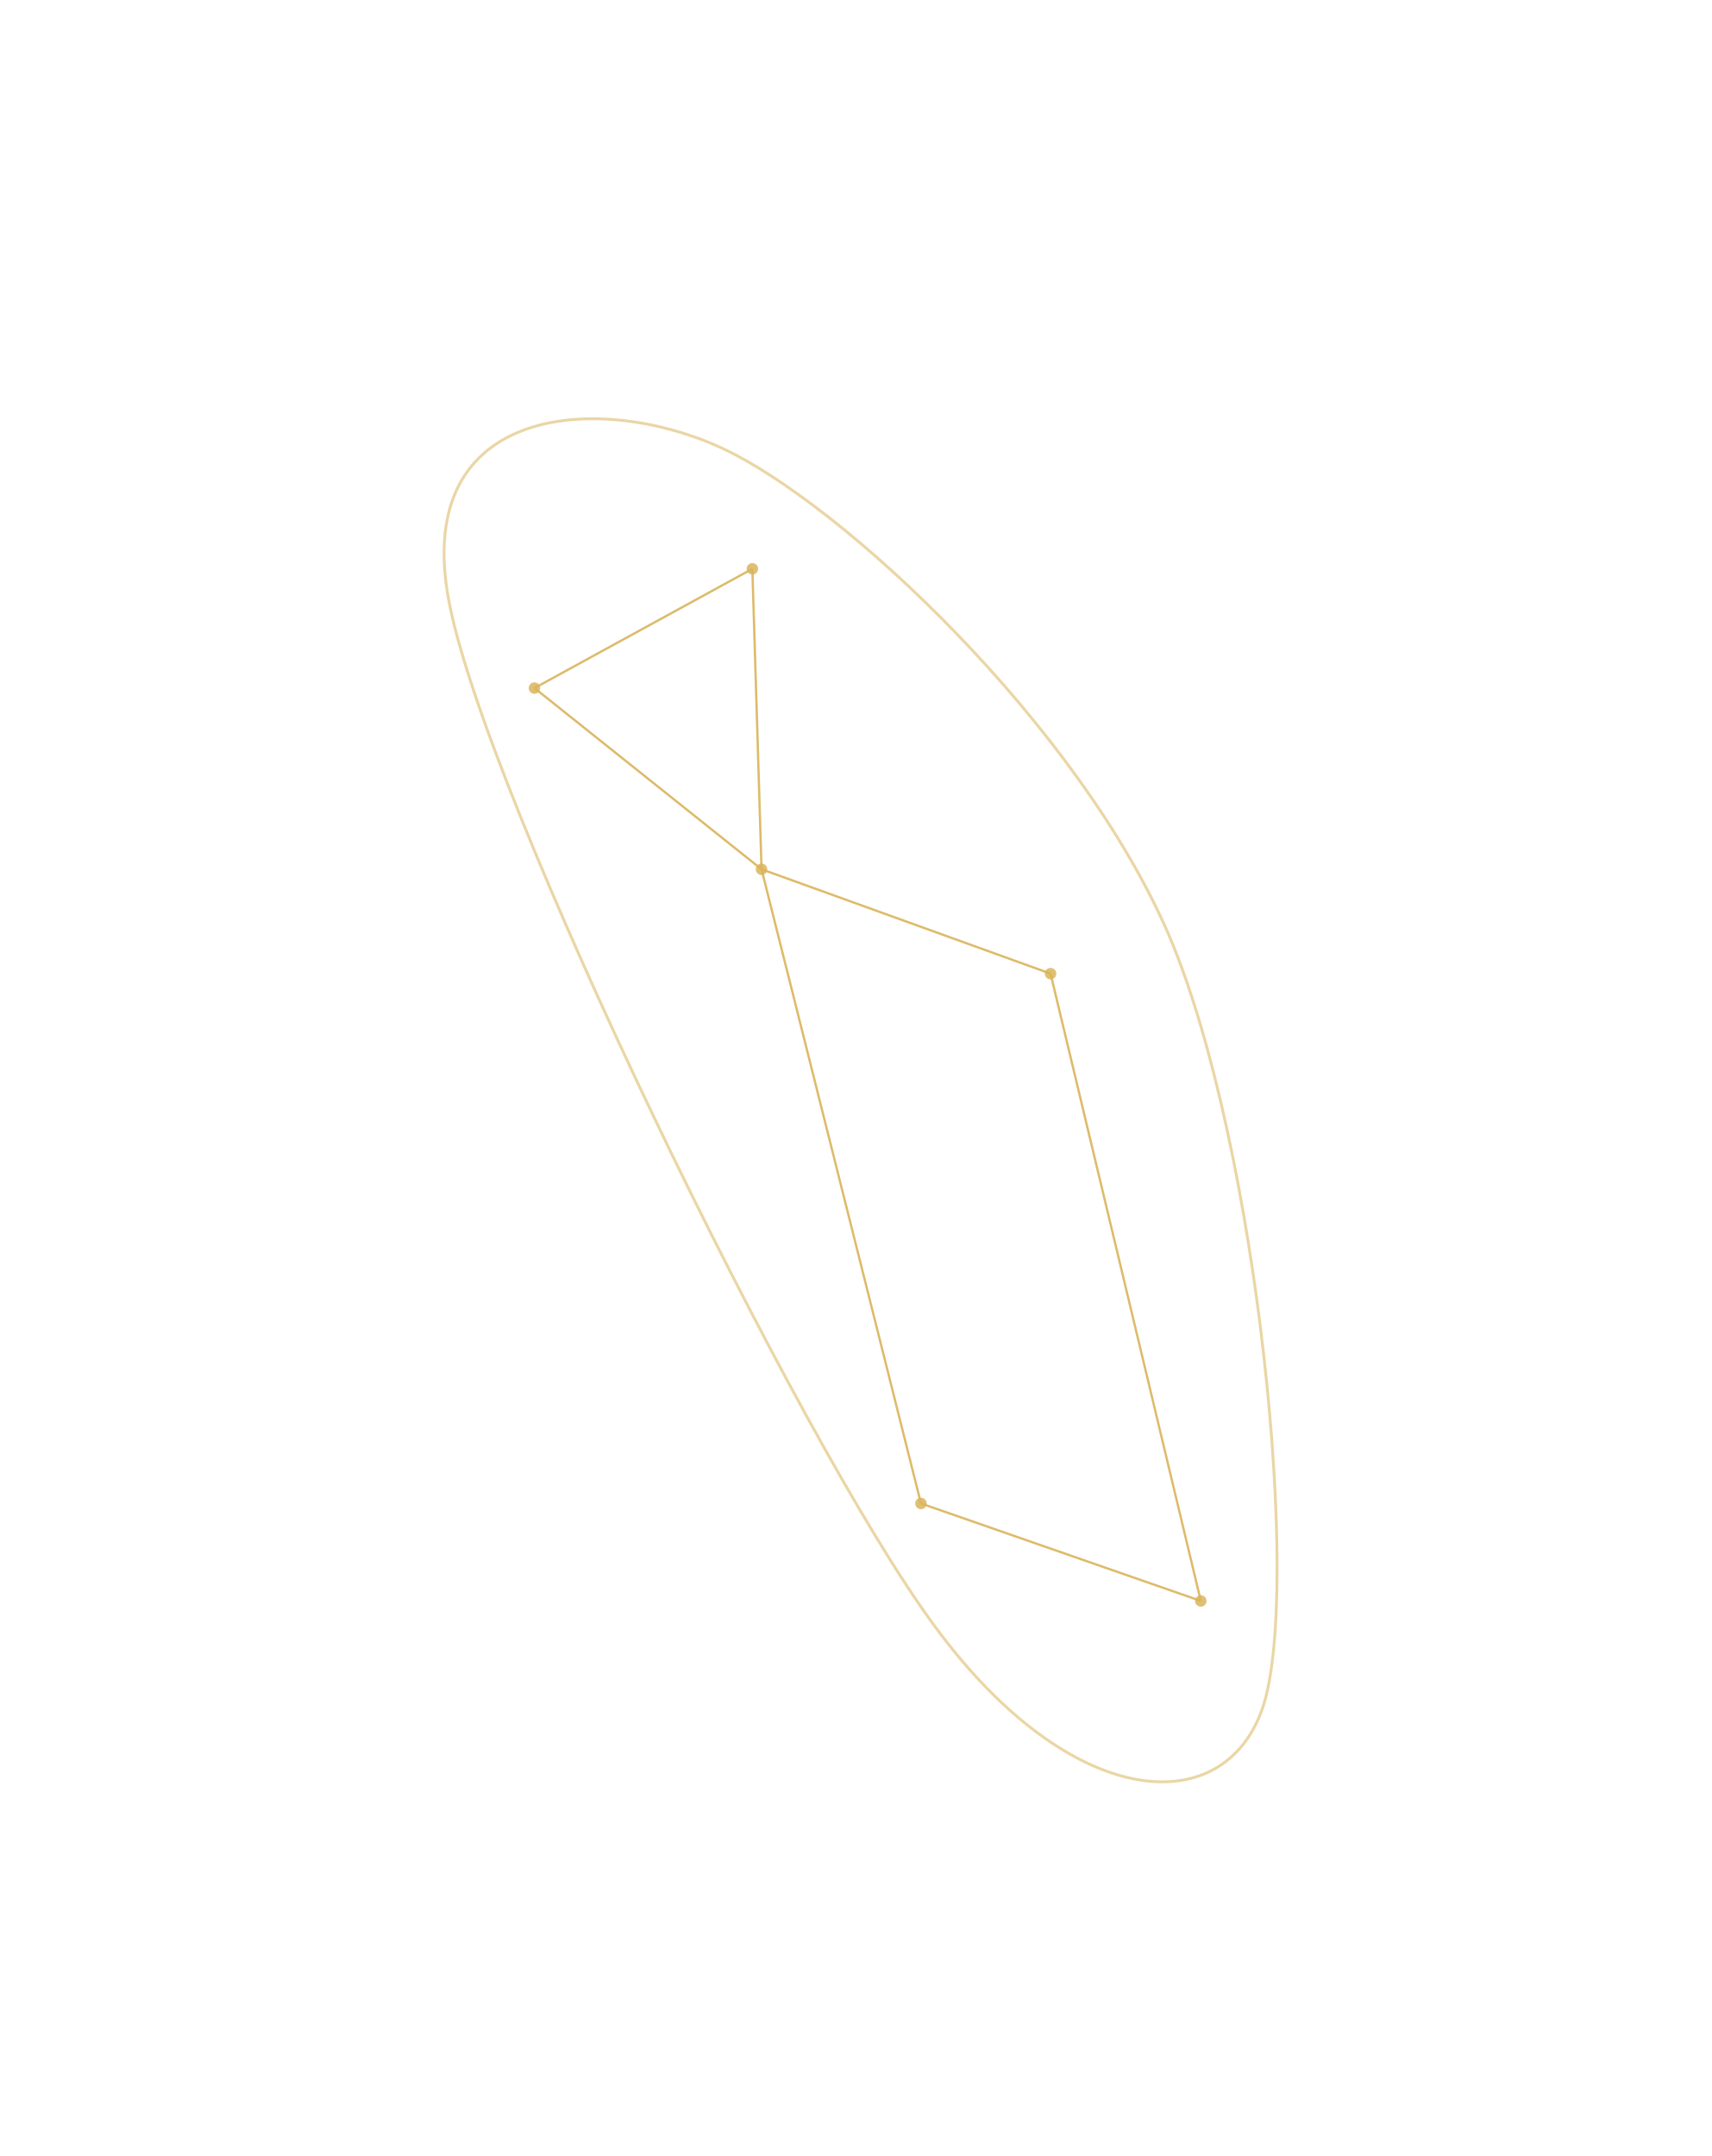
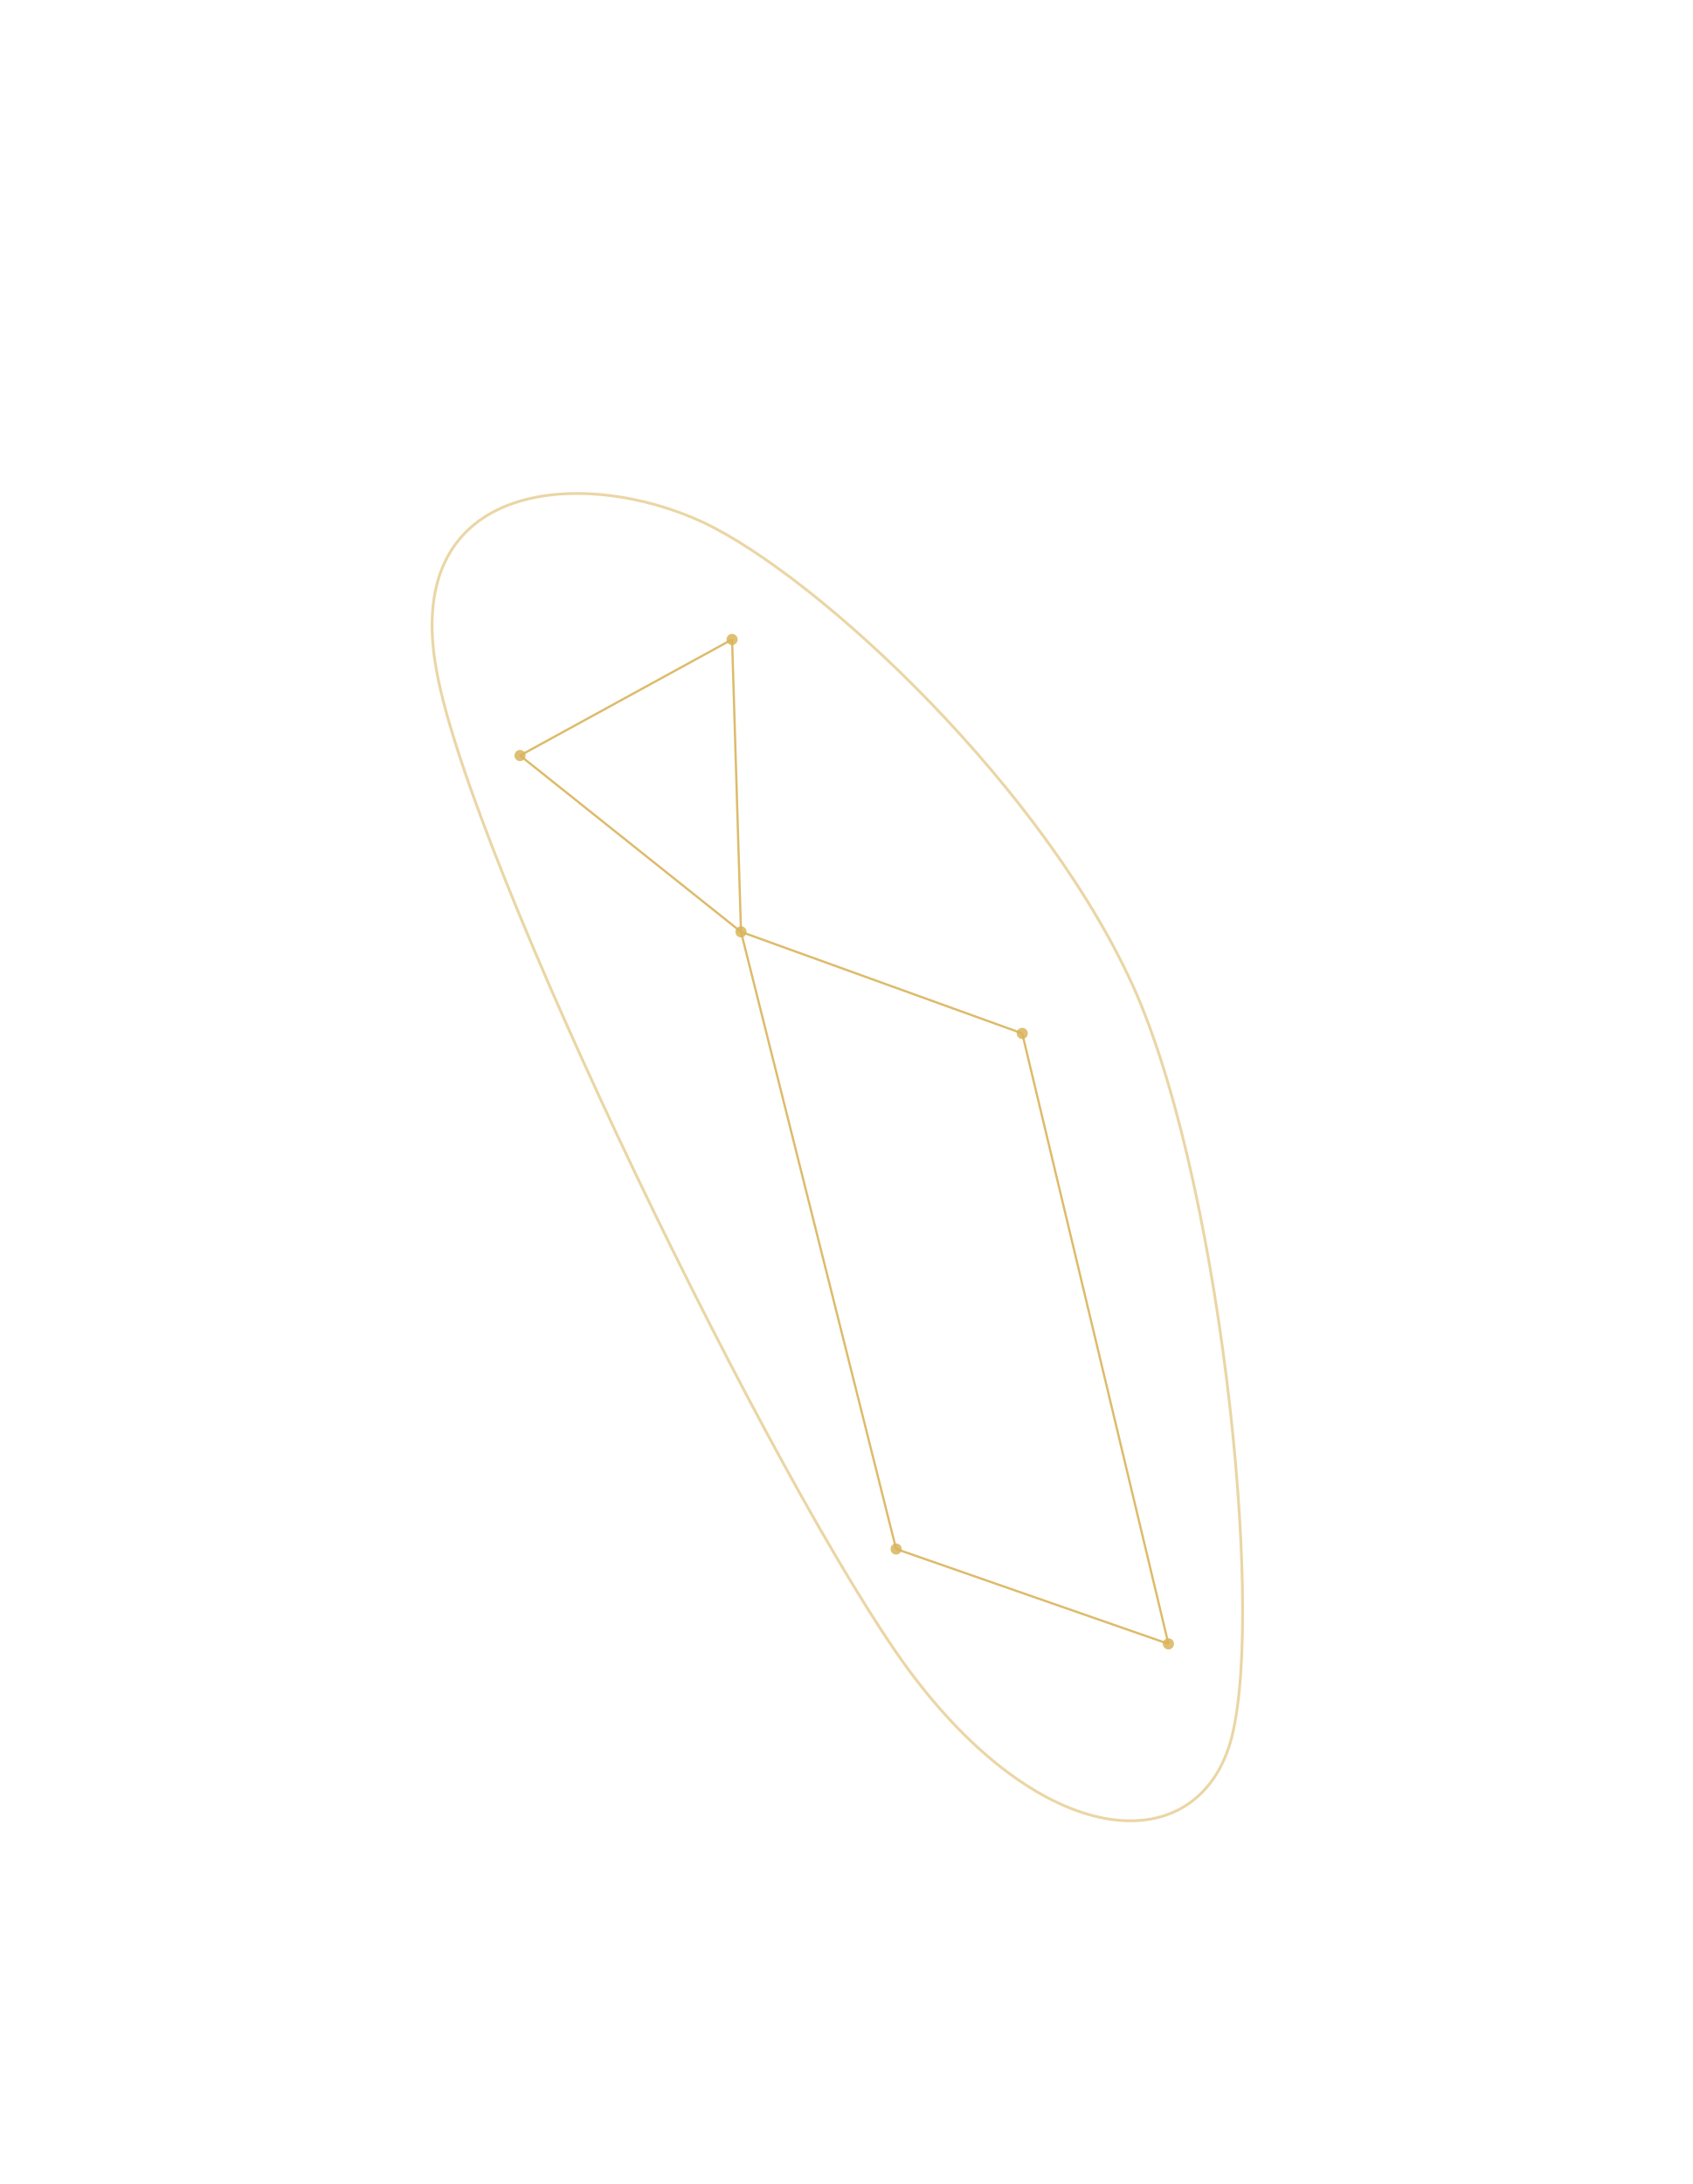
- <svg xmlns="http://www.w3.org/2000/svg" width="1492" height="1880" viewBox="0 0 1492 1880">
+ <svg xmlns="http://www.w3.org/2000/svg" width="1517" height="1957" viewBox="0 0 1517 1957">
  <g stroke="#d9b45b" fill="none" stroke-width="2">
-     <path d="M 391,522 C 360,351 525,342 630,391 C 735,440 940,632 1019,815 C 1097,998 1135,1388 1101,1489 C 1067,1589 933,1579 815,1418 C 696,1257 422,693 391,522 Z" opacity="0.55" stroke-width="2.5" />
+     <path d="M 391,600 C 421,771 696,1335 814,1496 C 933,1657 1067,1667 1101,1566 C 1135,1465 1097,1075 1019,892 C 940,709 734,517 630,468 C 525,419 360,428 391,600 Z" opacity="0.55" stroke-width="2.5" />
    <g opacity="0.9">
-       <line x1="664" y1="758" x2="656" y2="496" />
-       <line x1="656" y1="496" x2="466" y2="600" />
-       <line x1="466" y1="600" x2="664" y2="758" />
-       <line x1="664" y1="758" x2="916" y2="849" />
-       <line x1="916" y1="849" x2="1047" y2="1396" />
-       <line x1="1047" y1="1396" x2="803" y2="1311" />
-       <line x1="803" y1="1311" x2="664" y2="758" />
+       <line x1="664" y1="835" x2="656" y2="573" />
+       <line x1="656" y1="573" x2="466" y2="677" />
+       <line x1="466" y1="677" x2="664" y2="835" />
+       <line x1="664" y1="835" x2="916" y2="926" />
+       <line x1="916" y1="926" x2="1047" y2="1473" />
+       <line x1="1047" y1="1473" x2="803" y2="1388" />
+       <line x1="803" y1="1388" x2="664" y2="835" />
    </g>
    <g fill="#d9b45b" stroke="none" opacity="0.85">
-       <circle cx="664" cy="758" r="5" />
-       <circle cx="656" cy="496" r="5" />
-       <circle cx="466" cy="600" r="5" />
-       <circle cx="916" cy="849" r="5" />
-       <circle cx="1047" cy="1396" r="5" />
-       <circle cx="803" cy="1311" r="5" />
+       <circle cx="664" cy="835" r="5" />
+       <circle cx="656" cy="573" r="5" />
+       <circle cx="466" cy="677" r="5" />
+       <circle cx="916" cy="926" r="5" />
+       <circle cx="1047" cy="1473" r="5" />
+       <circle cx="803" cy="1388" r="5" />
    </g>
  </g>
</svg>
